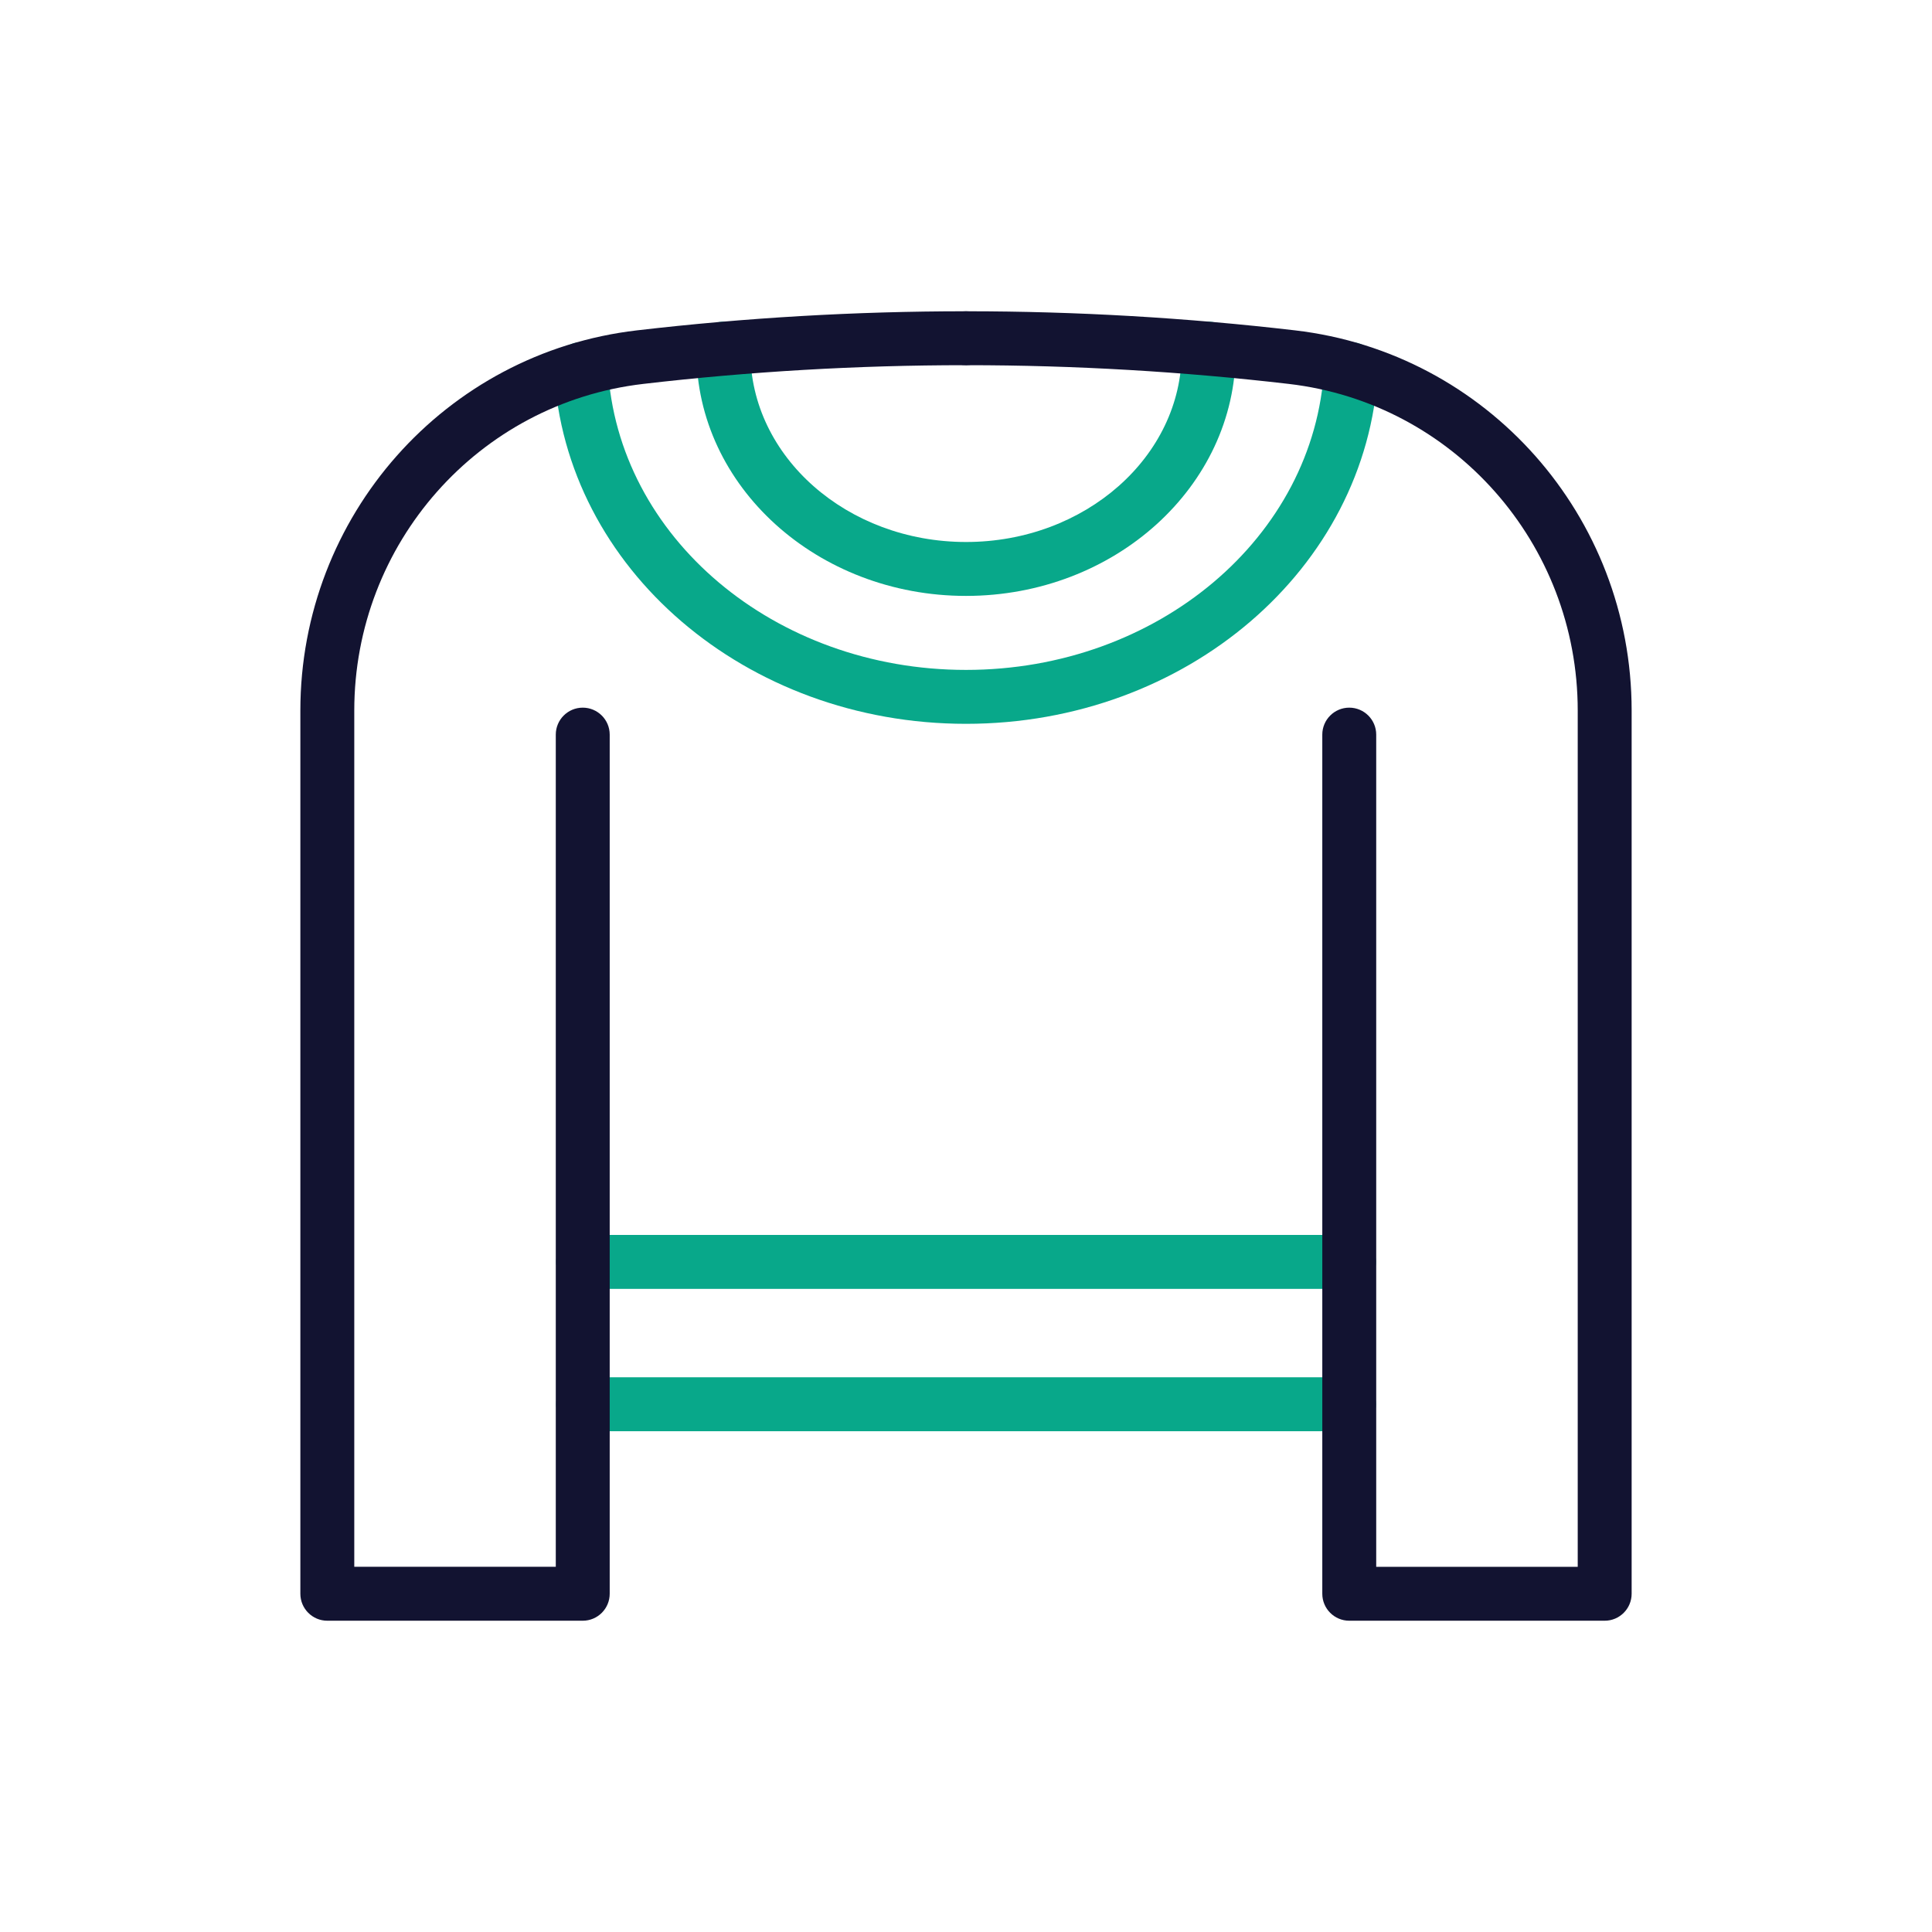
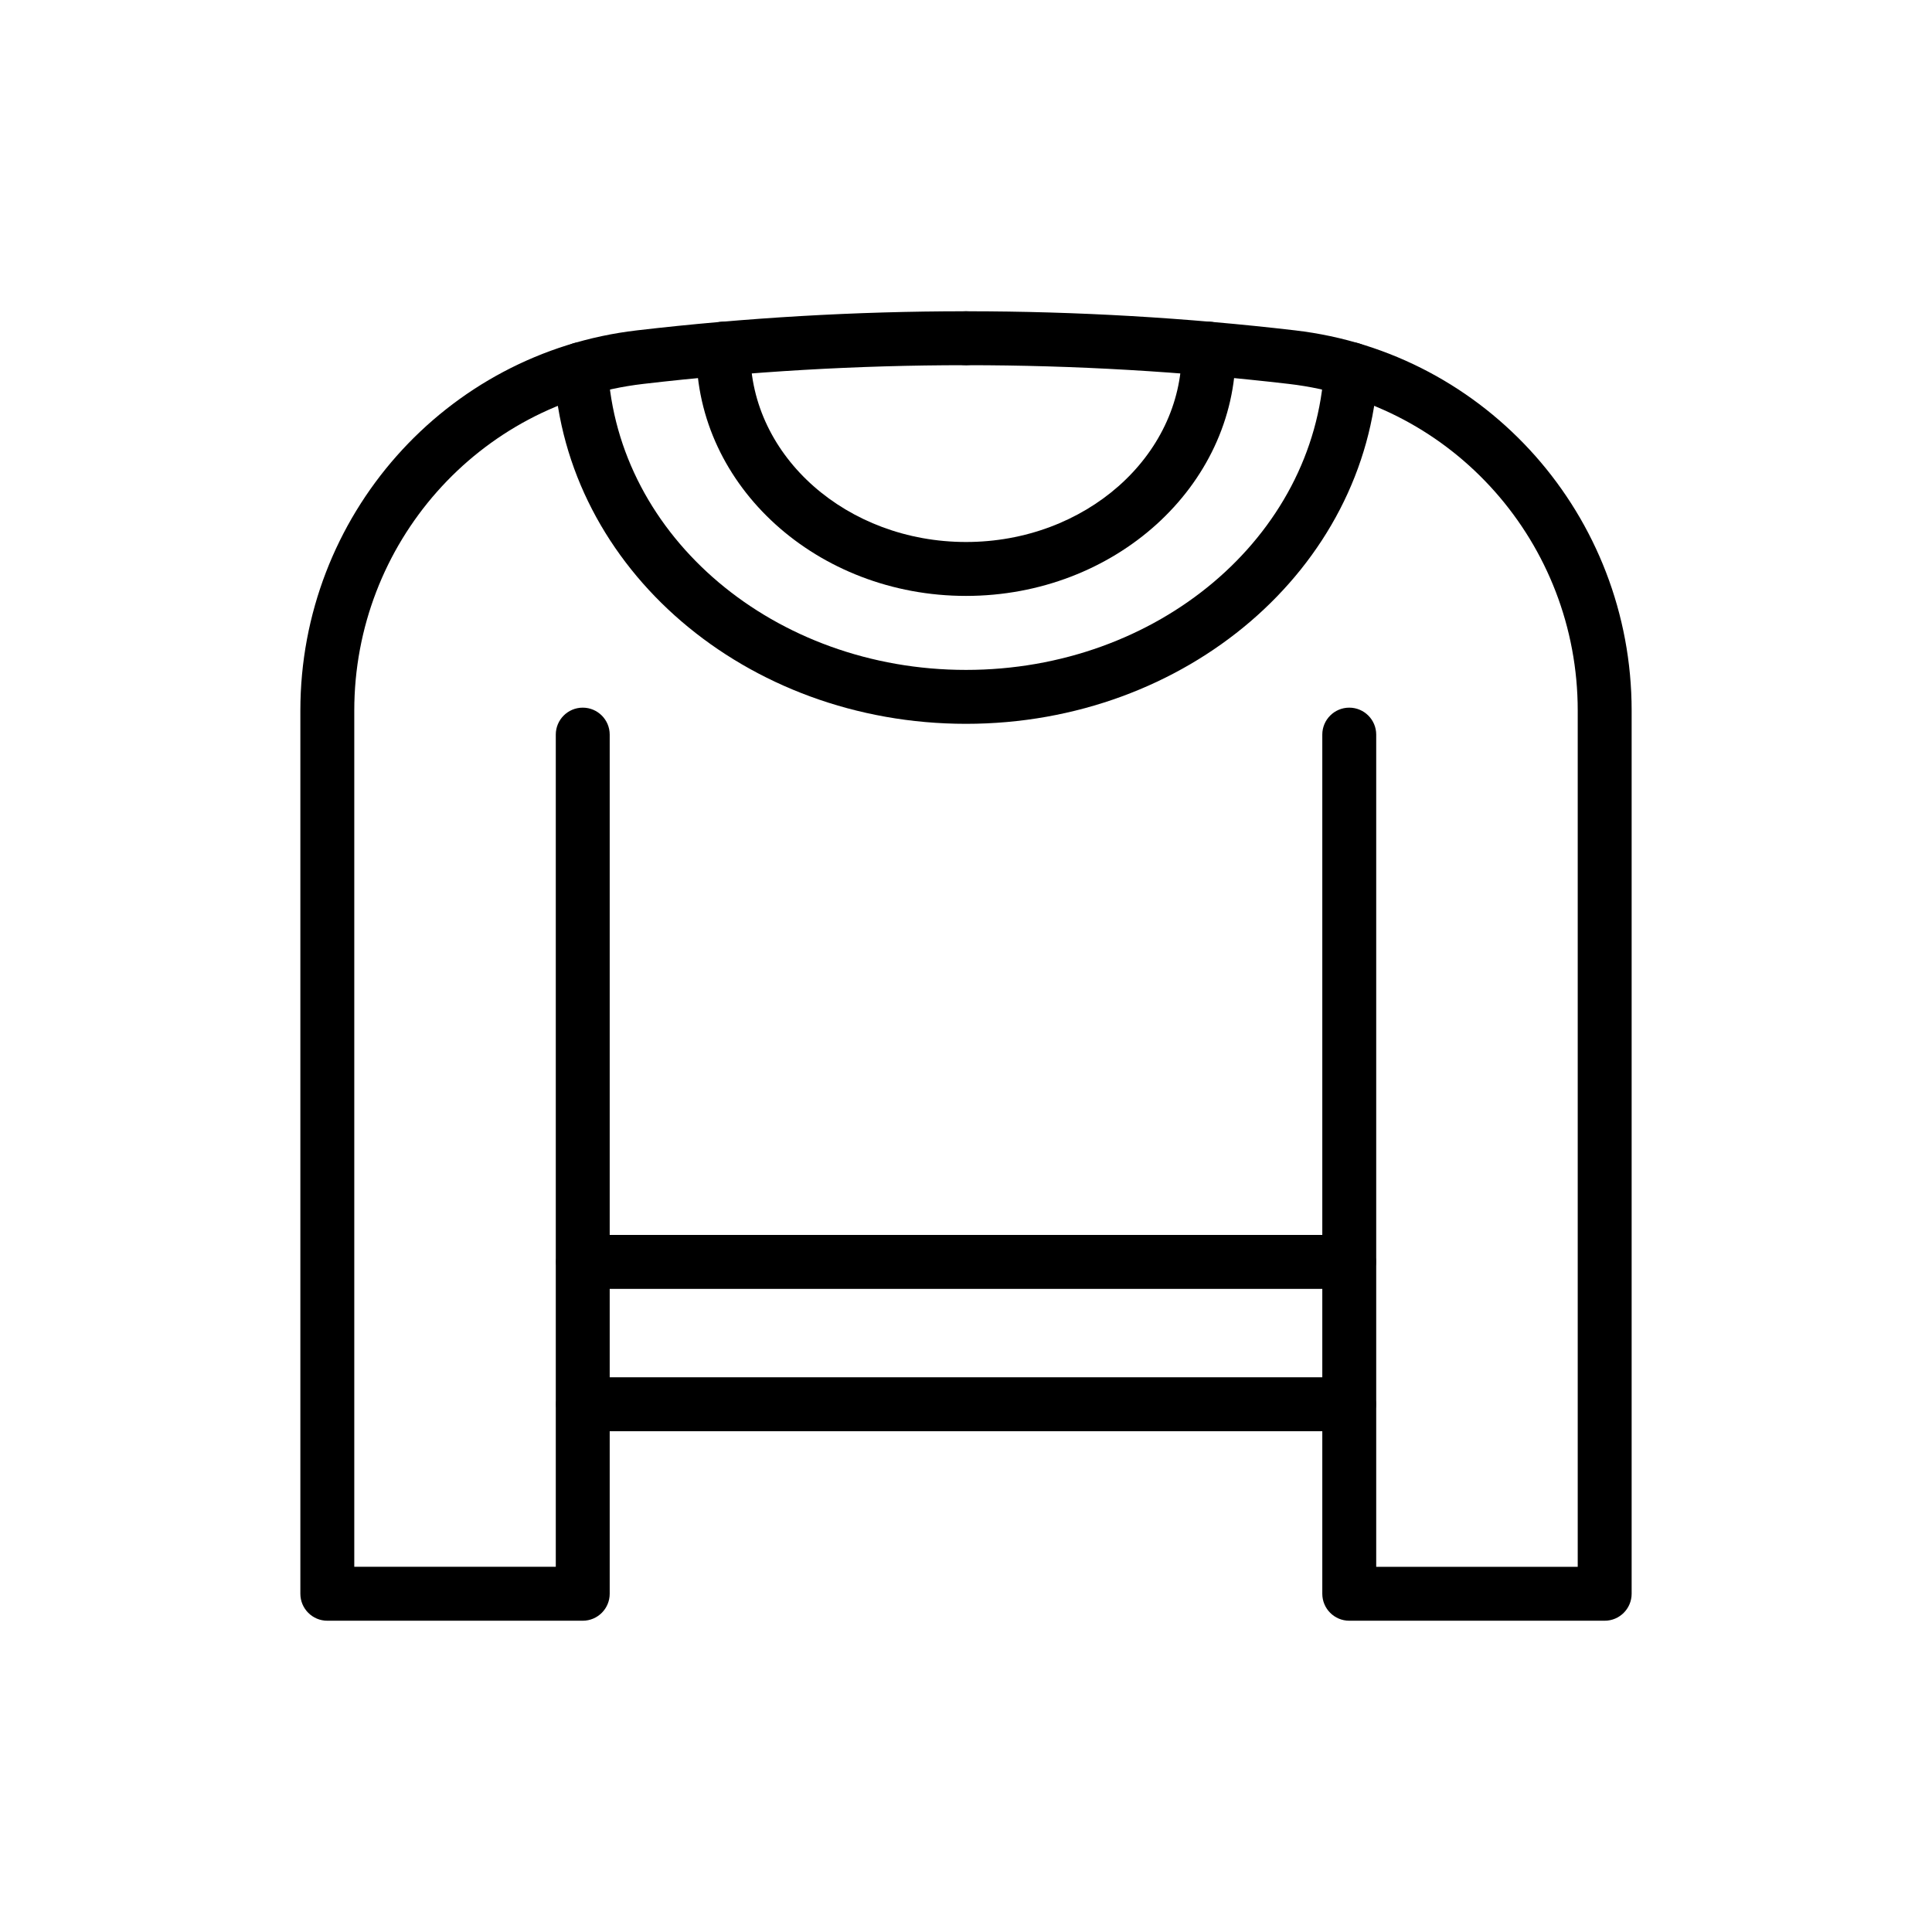
<svg xmlns="http://www.w3.org/2000/svg" version="1.1" id="Warstwa_3" x="0px" y="0px" viewBox="0 0 430 430" style="enable-background:new 0 0 430 430;" xml:space="preserve">
-   <style type="text/css">
- 	.st0{fill:#121331;}
- 	.st1{fill:#08a88a;}
- 	.st2{fill:none;stroke:#121331;stroke-width:12;stroke-linecap:round;stroke-linejoin:round;stroke-miterlimit:10;}
- 	.st3{fill:none;stroke:#08a88a;stroke-width:12;stroke-linecap:round;stroke-linejoin:round;stroke-miterlimit:10;}
- 	.st4{fill:#08a88a;}
- </style>
  <g>
    <path class="st1" d="M300.24,318.54H129.78c-3.31,0-6-2.69-6-6s2.69-6,6-6h170.46c3.31,0,6,2.69,6,6S303.56,318.54,300.24,318.54z" />
    <path class="st1" d="M300.24,286.86H129.78c-3.31,0-6-2.69-6-6s2.69-6,6-6h170.46c3.31,0,6,2.69,6,6S303.56,286.86,300.24,286.86z" />
    <path class="st1" d="M215,132.63c-33.08,0-60-24.37-60-54.33c0-0.32,0-0.66,0.02-0.98c0.16-3.31,2.98-5.87,6.28-5.71   c3.31,0.16,5.87,2.97,5.71,6.28c-0.01,0.13,0,0.28,0,0.41c0,23.34,21.53,42.33,48,42.33s48-18.99,48-42.33c0-0.13,0-0.27,0-0.4   c-0.16-3.31,2.39-6.13,5.7-6.29c3.3-0.16,6.13,2.39,6.29,5.7c0.02,0.33,0.02,0.67,0.02,0.99C275,108.26,248.08,132.63,215,132.63z" />
    <path class="st1" d="M215,161.1c-48.98,0-89.25-34.52-91.68-78.6c-0.18-3.31,2.35-6.14,5.66-6.32c3.32-0.17,6.14,2.35,6.32,5.66   c2.08,37.72,37.09,67.26,79.7,67.26c42.61,0,77.63-29.54,79.71-67.26c0.18-3.31,3.02-5.84,6.32-5.66c3.31,0.18,5.84,3.01,5.66,6.32   C304.25,126.57,263.98,161.1,215,161.1z" />
    <path class="st0" d="M129.7,360.72H72.85c-3.31,0-6-2.69-6-6V158.15c0-43.27,32.2-79.65,74.9-84.62c24.17-2.82,48.74-4.25,73-4.25   c0.08,0,0.16,0,0.25,0c3.31,0,6,2.69,6,6s-2.69,6-6,6c-0.1,0-0.17,0-0.25,0c-23.81,0-47.9,1.4-71.61,4.17   c-36.65,4.27-64.29,35.53-64.29,72.7v190.56h44.85V163.5c0-3.31,2.69-6,6-6s6,2.69,6,6v191.22   C135.7,358.03,133.01,360.72,129.7,360.72z" />
    <path class="st0" d="M357.15,360.72H300.3c-3.31,0-6-2.69-6-6V163.5c0-3.31,2.69-6,6-6s6,2.69,6,6v185.22h44.85V158.15   c0-37.18-27.64-68.43-64.29-72.7c-23.72-2.76-47.81-4.17-71.61-4.17c-0.08,0-0.18,0.03-0.25,0c-3.31,0-6-2.68-6-6s2.68-6,6-6   c0.08,0,0.17,0,0.25,0c24.27,0,48.83,1.43,73,4.25c42.7,4.98,74.9,41.36,74.9,84.62v196.56   C363.15,358.03,360.46,360.72,357.15,360.72z" />
  </g>
</svg>
